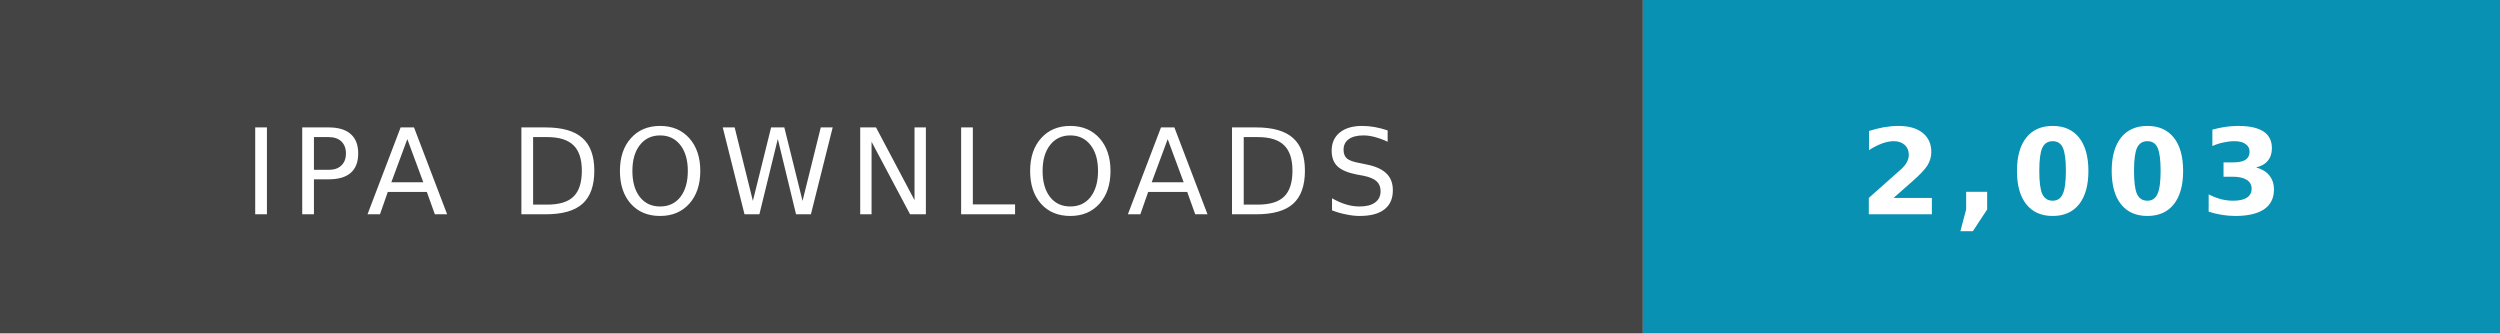
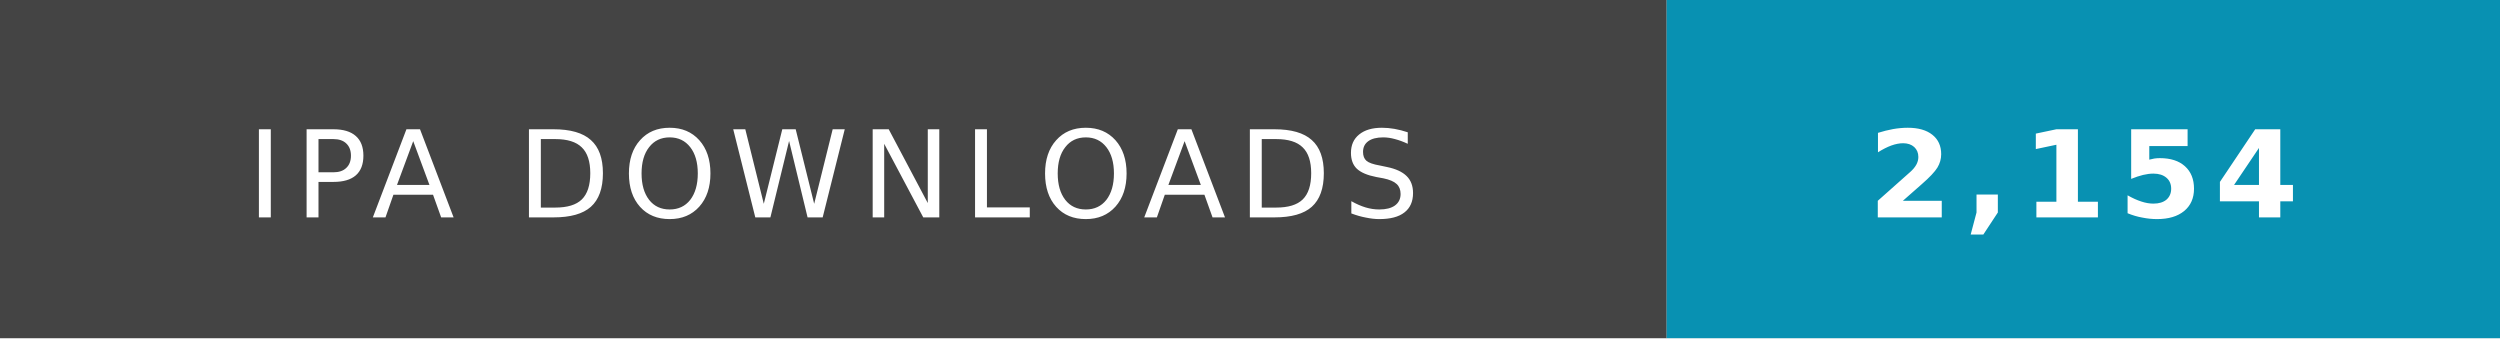
- <svg xmlns="http://www.w3.org/2000/svg" width="210" height="28" role="img" aria-label="IPA DOWNLOADS: 2,003">
+ <svg xmlns="http://www.w3.org/2000/svg" width="207" height="28" role="img" aria-label="IPA DOWNLOADS: 2,154">
  <rect width="138" height="28" fill="#444" />
-   <rect x="138" width="72" height="28" fill="#0891b2" />
+   <rect x="138" width="69" height="28" fill="#0891b2" />
  <g fill="#fff" text-anchor="middle" font-family="Verdana,DejaVu Sans,sans-serif" font-size="10" letter-spacing="1">
    <text x="69" y="18">IPA DOWNLOADS</text>
-     <text x="174" y="18" font-weight="bold">2,003</text>
+     <text x="172.5" y="18" font-weight="bold">2,154</text>
  </g>
</svg>
